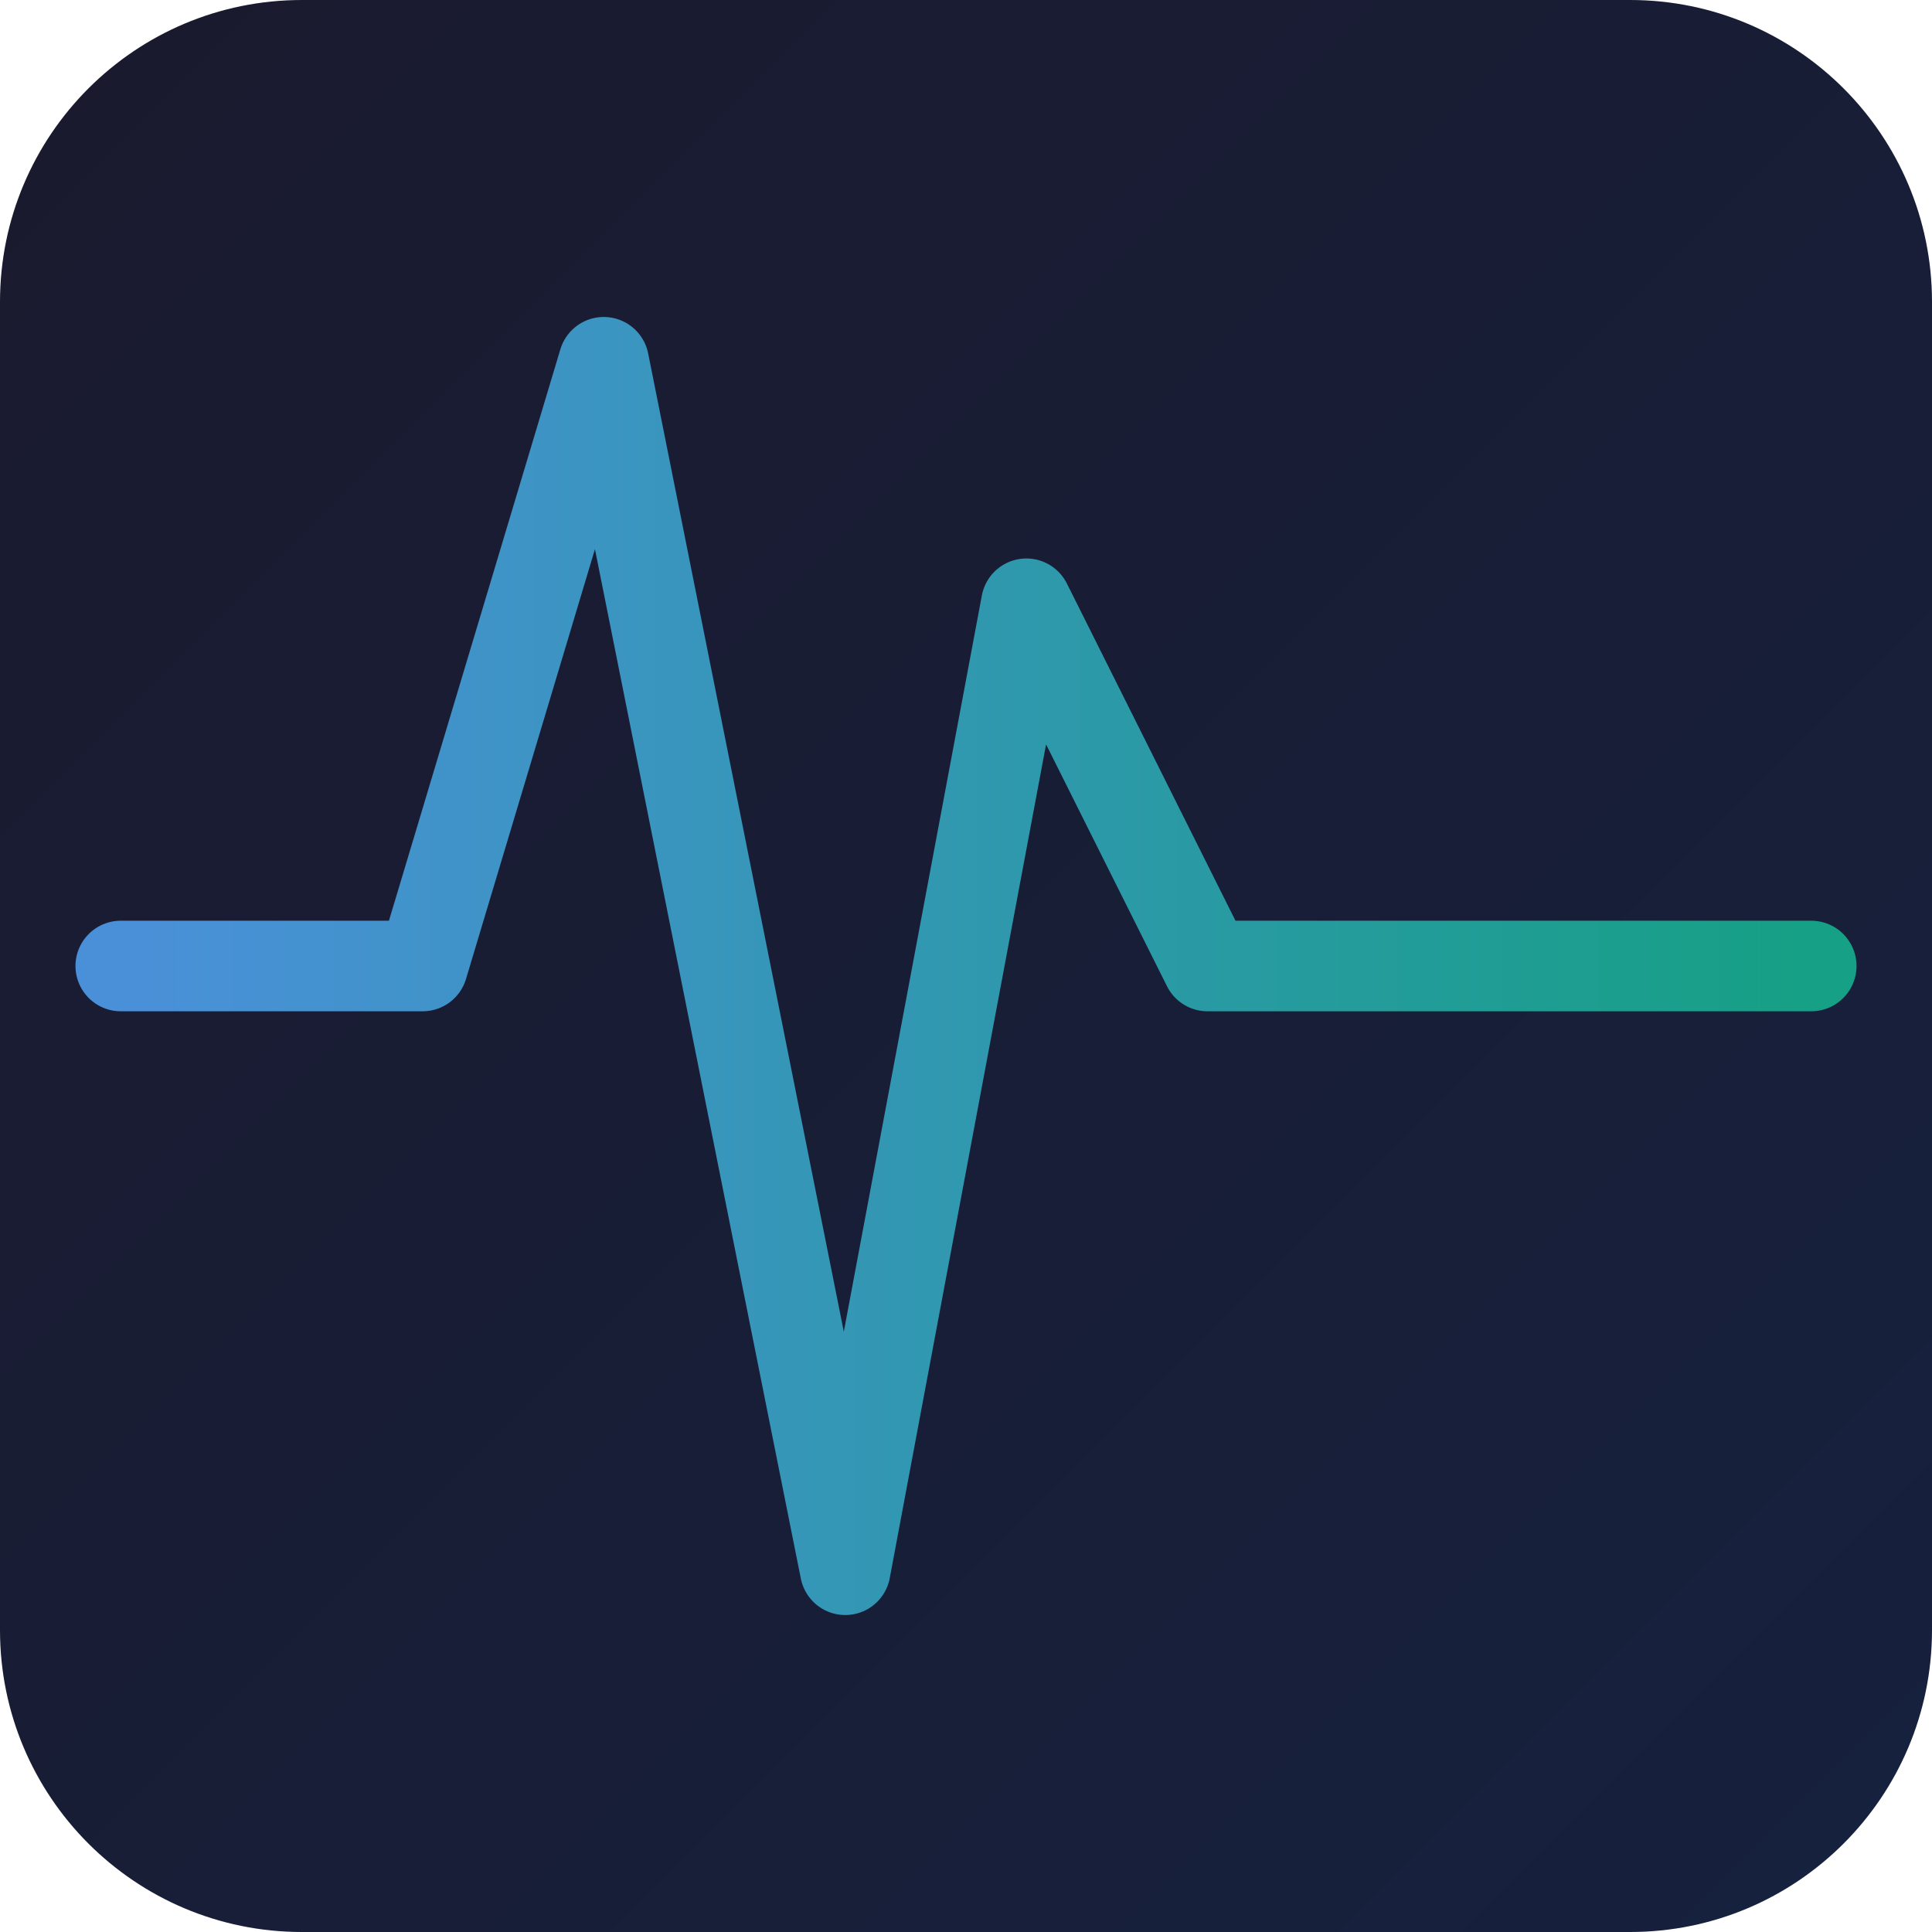
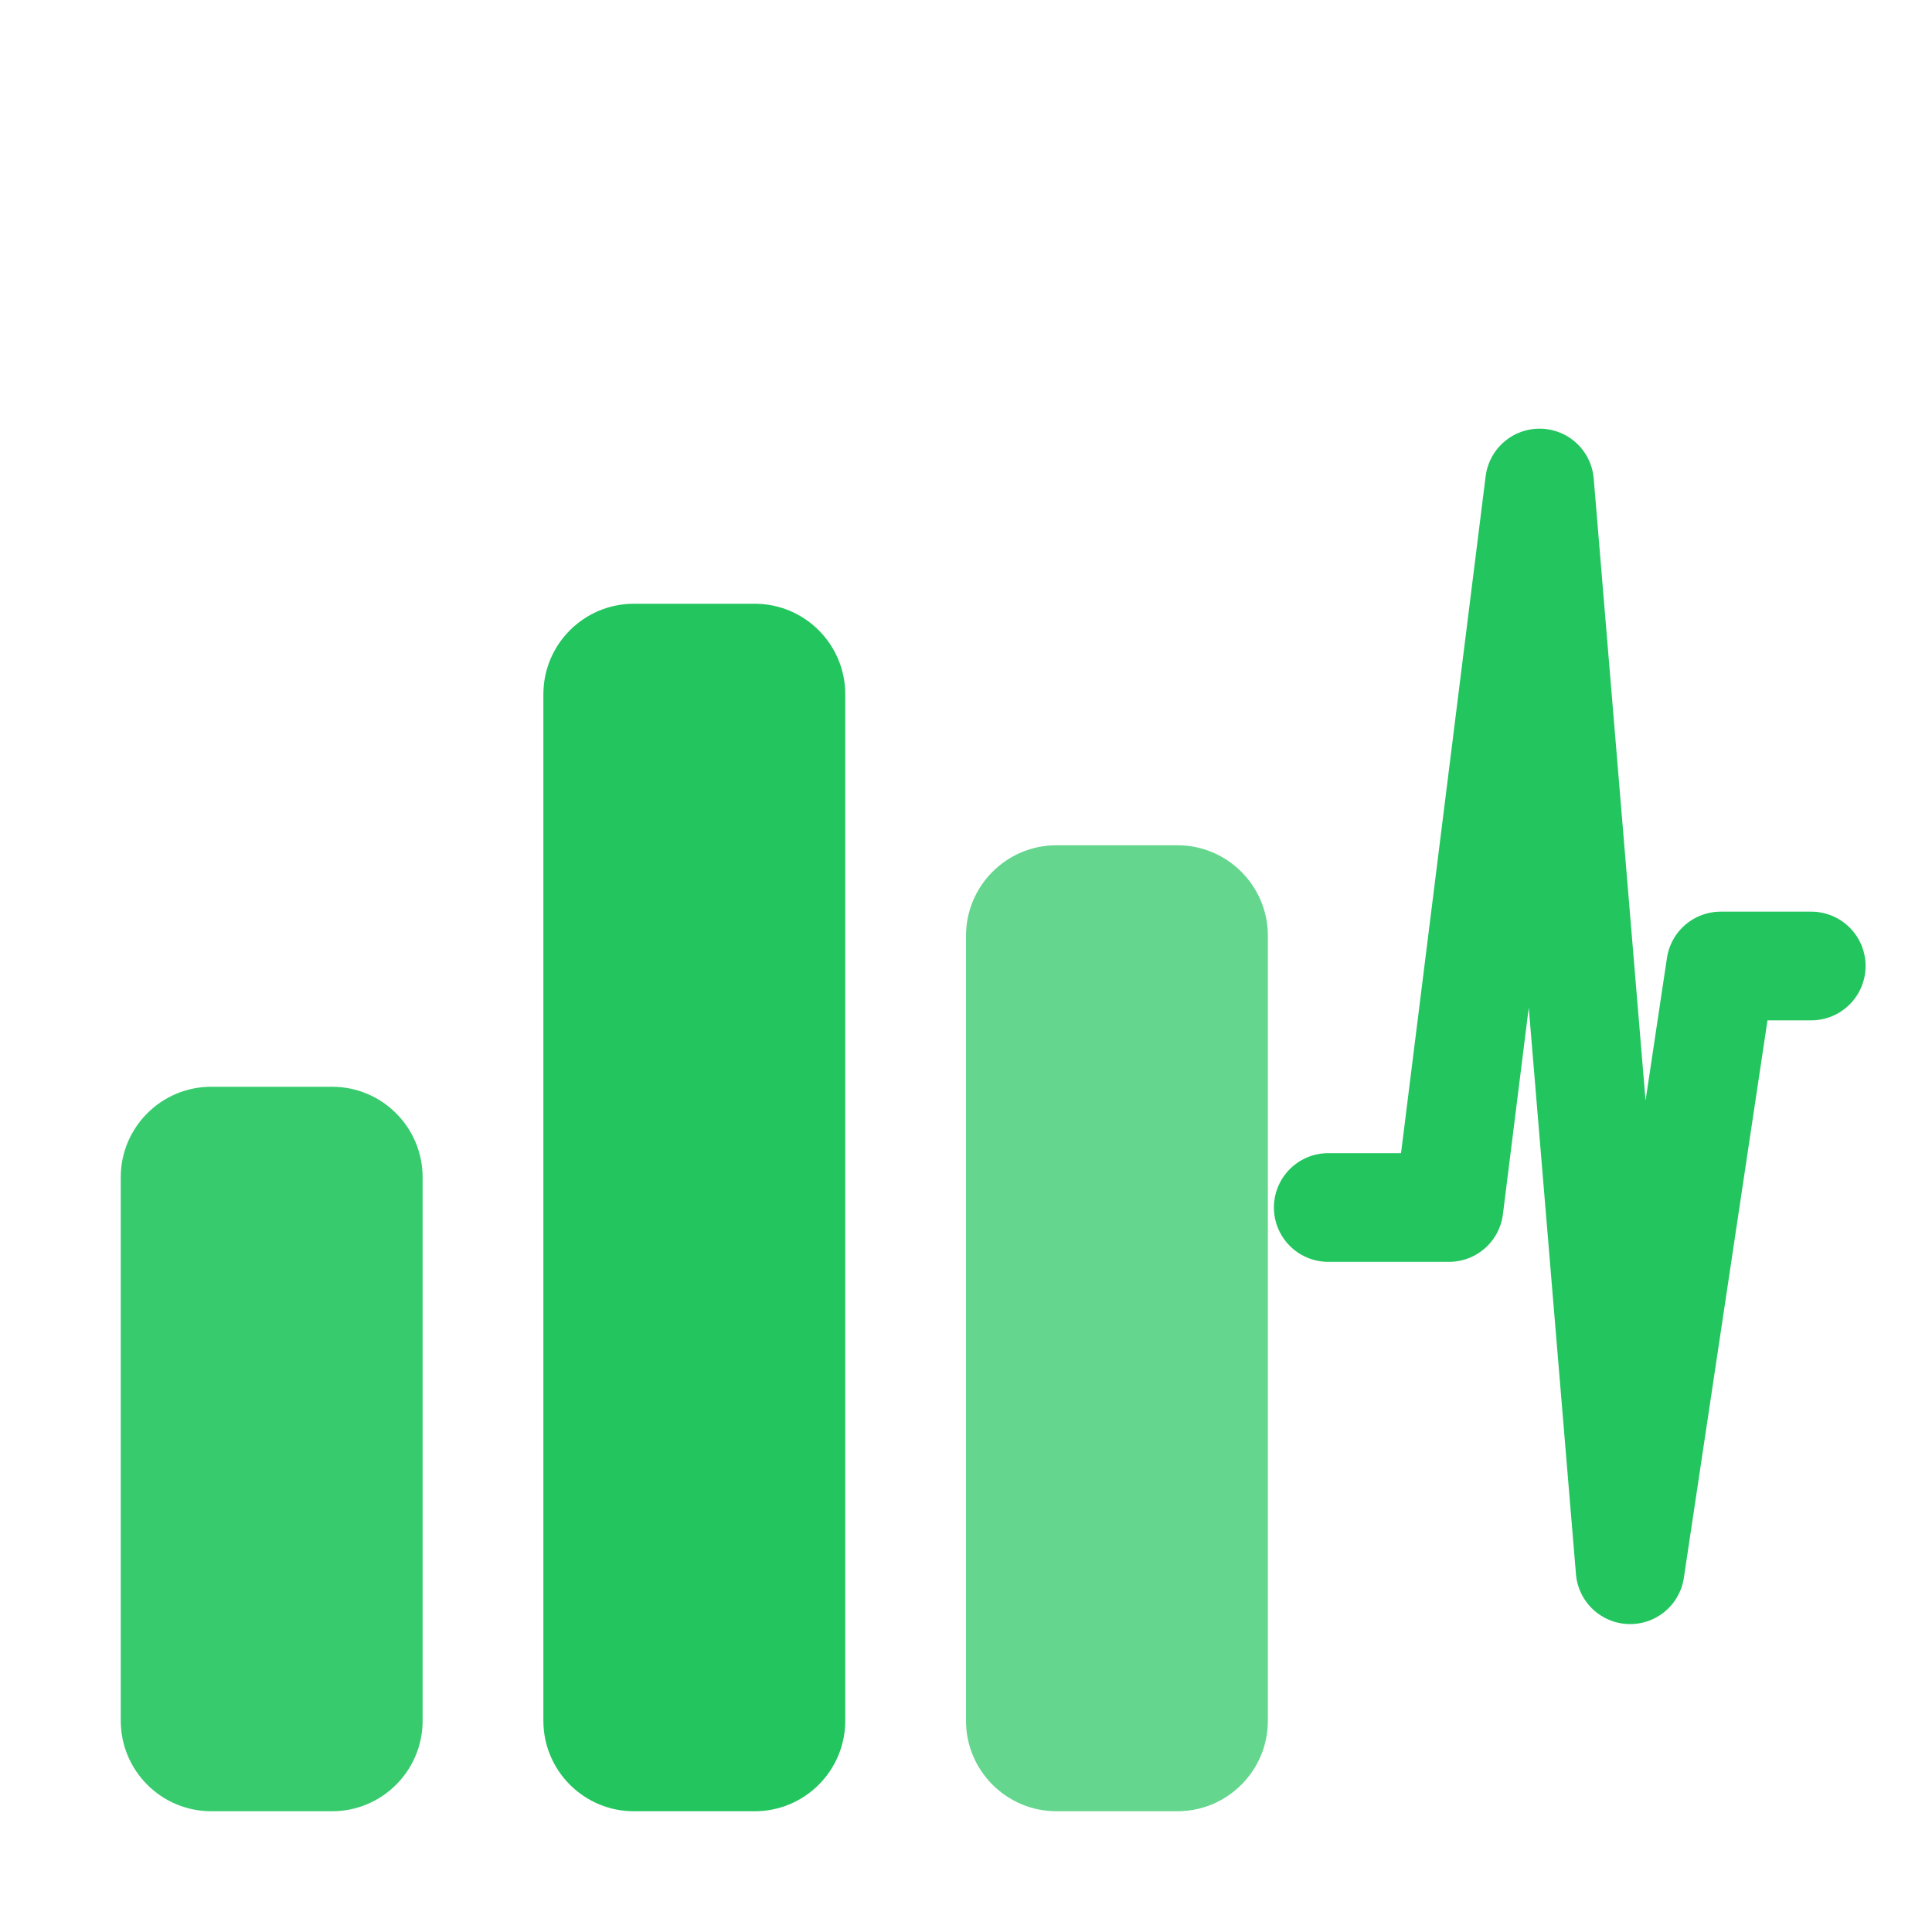
- <svg xmlns="http://www.w3.org/2000/svg" viewBox="0 0 64 64" width="64" height="64">
-   <defs>
-     <linearGradient id="bg" x1="0%" y1="0%" x2="100%" y2="100%">
-       <stop offset="0%" style="stop-color:#1a1a2e" />
-       <stop offset="100%" style="stop-color:#16213e" />
-     </linearGradient>
-     <linearGradient id="pulse" x1="0%" y1="0%" x2="100%" y2="0%">
-       <stop offset="0%" style="stop-color:#4A90D9" />
-       <stop offset="100%" style="stop-color:#16A085" />
-     </linearGradient>
-   </defs>
-   <rect width="64" height="64" rx="10" fill="url(#bg)" />
-   <polyline points="4,32 14,32 20,12 28,52 34,20 40,32 60,32" fill="none" stroke="url(#pulse)" stroke-width="3" stroke-linecap="round" stroke-linejoin="round" />
+ <svg xmlns="http://www.w3.org/2000/svg" viewBox="0 0 32 32" width="32" height="32" fill="none">
+   <rect x="2" y="18" width="5" height="12" rx="1.5" fill="#22c55e" opacity="0.9" />
+   <rect x="9" y="10" width="5" height="20" rx="1.5" fill="#22c55e" />
+   <rect x="16" y="14" width="5" height="16" rx="1.5" fill="#22c55e" opacity="0.7" />
+   <polyline points="22,20 24,20 25.5,8 27,26 28.5,16 30,16" fill="none" stroke="#22c55e" stroke-width="1.8" stroke-linecap="round" stroke-linejoin="round" />
</svg>
